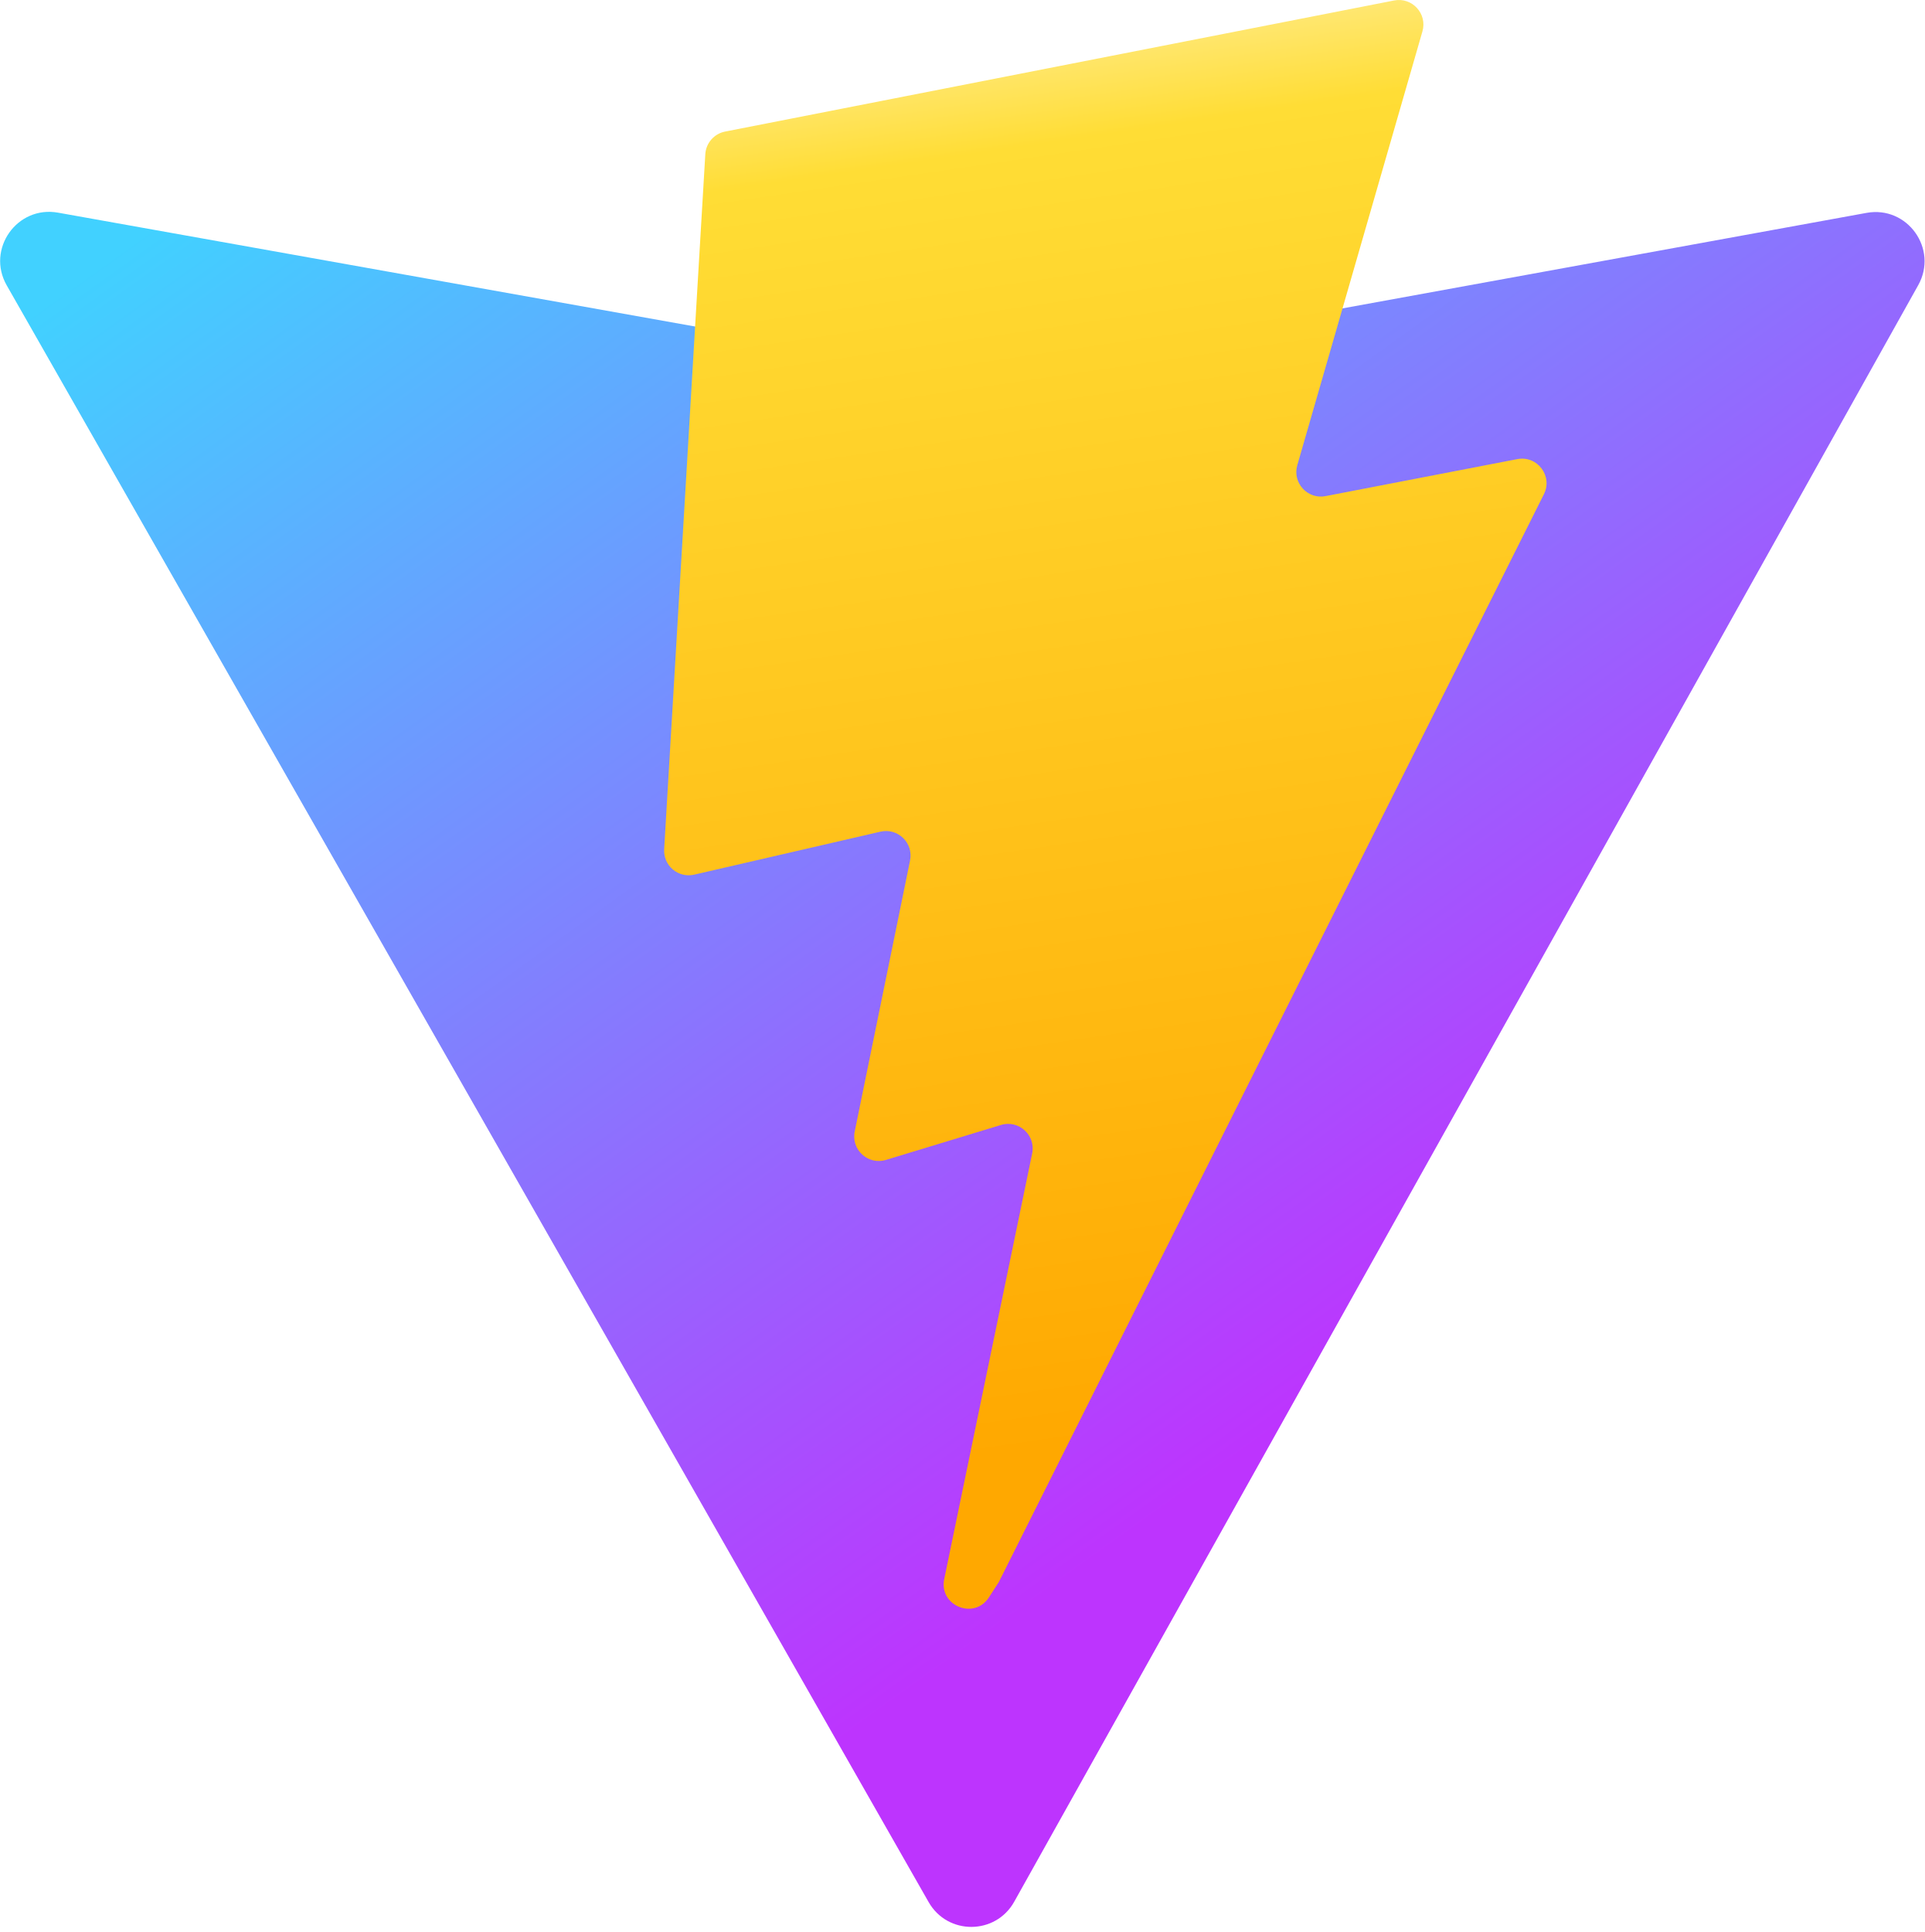
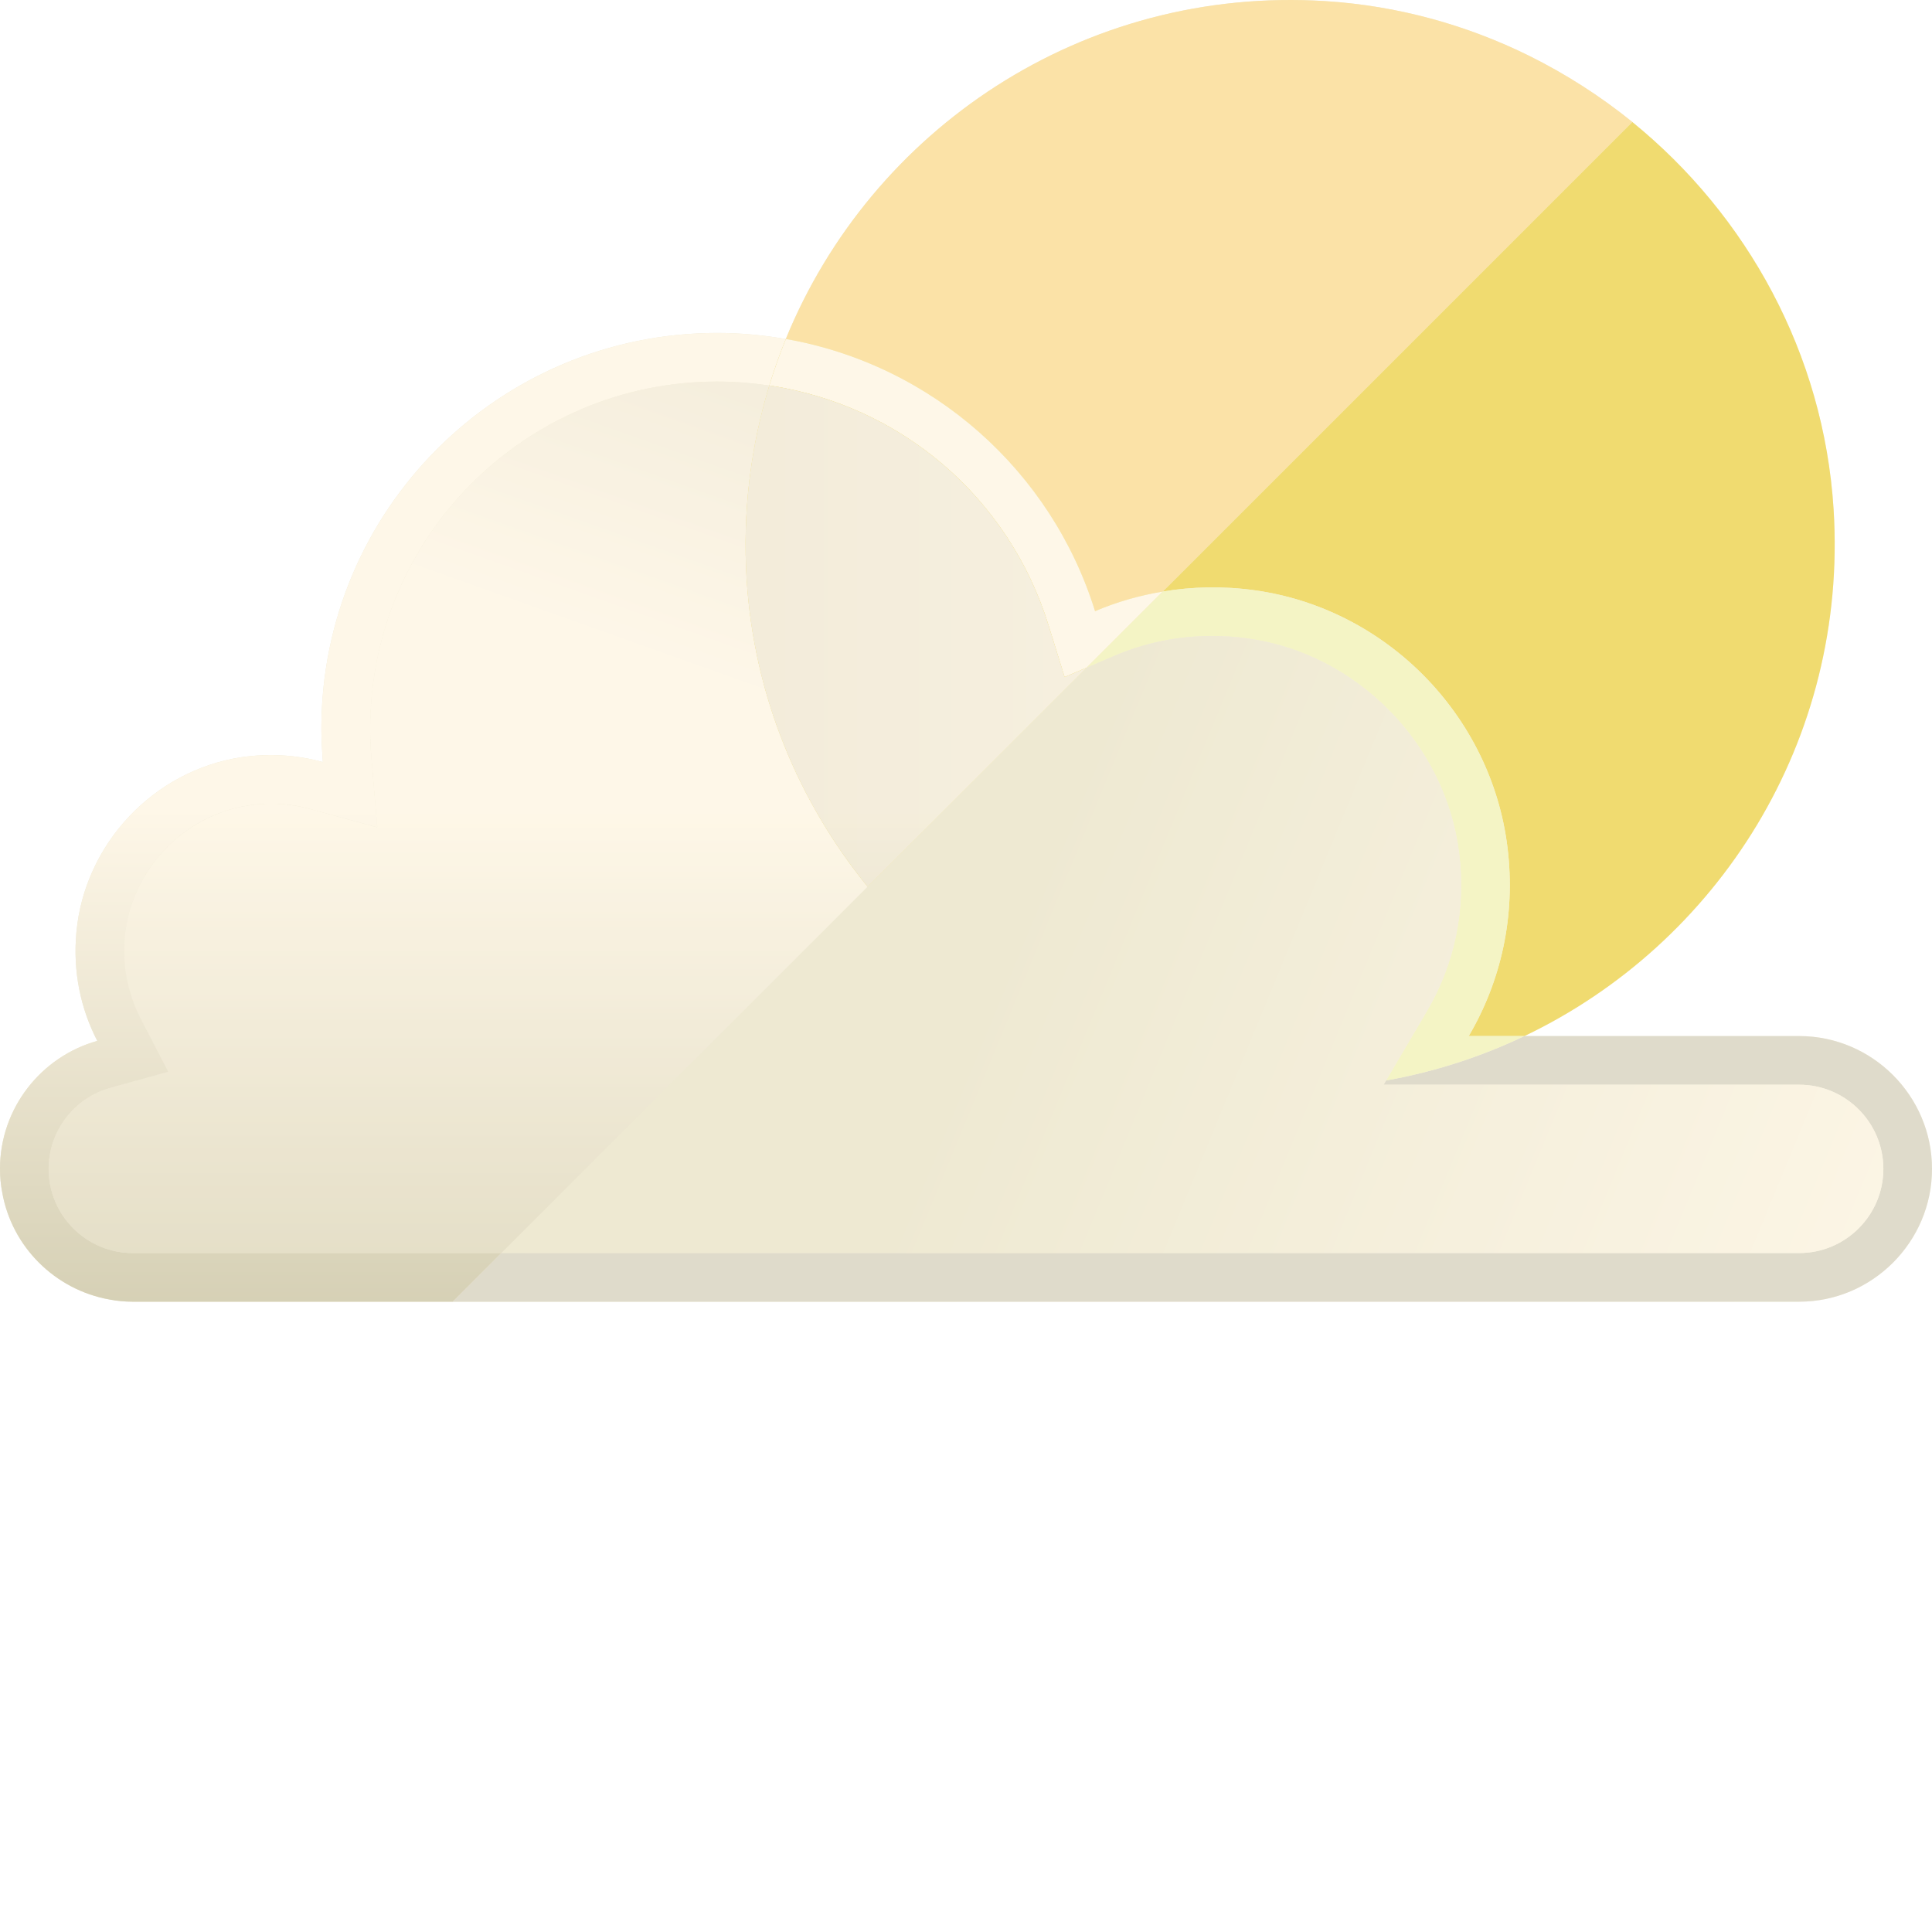
- <svg xmlns="http://www.w3.org/2000/svg" aria-hidden="true" role="img" class="iconify iconify--logos" width="31.88" height="32" preserveAspectRatio="xMidYMid meet" viewBox="0 0 256 257">
-   <defs>
-     <linearGradient id="IconifyId1813088fe1fbc01fb466" x1="-.828%" x2="57.636%" y1="7.652%" y2="78.411%">
-       <stop offset="0%" stop-color="#41D1FF" />
-       <stop offset="100%" stop-color="#BD34FE" />
+ <svg xmlns="http://www.w3.org/2000/svg" height="800px" width="800px" version="1.1" id="_x35_" viewBox="0 0 512 512" xml:space="preserve">
+   <g>
+     <linearGradient id="SVGID_1_" gradientUnits="userSpaceOnUse" x1="191.987" y1="169.476" x2="579.486" y2="329.173">
+       <stop offset="0" style="stop-color:#EEE9D2" />
+       <stop offset="1" style="stop-color:#FEF7E8" />
    </linearGradient>
-     <linearGradient id="IconifyId1813088fe1fbc01fb467" x1="43.376%" x2="50.316%" y1="2.242%" y2="89.03%">
-       <stop offset="0%" stop-color="#FFEA83" />
-       <stop offset="8.333%" stop-color="#FFDD35" />
-       <stop offset="100%" stop-color="#FFA800" />
-     </linearGradient>
-   </defs>
-   <path fill="url(#IconifyId1813088fe1fbc01fb466)" d="M255.153 37.938L134.897 252.976c-2.483 4.44-8.862 4.466-11.382.048L.875 37.958c-2.746-4.814 1.371-10.646 6.827-9.67l120.385 21.517a6.537 6.537 0 0 0 2.322-.004l117.867-21.483c5.438-.991 9.574 4.796 6.877 9.62Z" />
-   <path fill="url(#IconifyId1813088fe1fbc01fb467)" d="M185.432.063L96.44 17.501a3.268 3.268 0 0 0-2.634 3.014l-5.474 92.456a3.268 3.268 0 0 0 3.997 3.378l24.777-5.718c2.318-.535 4.413 1.507 3.936 3.838l-7.361 36.047c-.495 2.426 1.782 4.5 4.151 3.78l15.304-4.649c2.372-.72 4.652 1.36 4.15 3.788l-11.698 56.621c-.732 3.542 3.979 5.473 5.943 2.437l1.313-2.028l72.516-144.72c1.215-2.423-.88-5.186-3.54-4.672l-25.505 4.922c-2.396.462-4.435-1.77-3.759-4.114l16.646-57.705c.677-2.35-1.37-4.583-3.769-4.113Z" />
+     <path style="fill:url(#SVGID_1_);" d="M476.804,274.568h-72.824c51.244-24.467,85.819-78.23,81.939-139.638   c-2.603-41.2-22.941-77.88-53.324-102.579l0.013-0.013c-8.446-6.834-17.601-12.701-27.336-17.537   c-16.569-8.188-34.815-13.281-54.028-14.506C286.9-3.766,230.874,34.402,208.245,89.848c0.005,0.001,0.011,0.002,0.016,0.003   c-1.639,4.02-3.099,8.127-4.377,12.317c-0.401-0.06-0.811-0.084-1.213-0.139c0.395,0.052,0.797,0.076,1.19,0.132   c1.29-4.19,2.772-8.317,4.384-12.314c-5.867-1.032-11.992-1.612-18.181-1.612c-57.896,0-104.896,46.935-104.896,104.832   c0,2.965,0.193,5.931,0.387,8.897c-6.705-1.87-14.055-2.385-21.598-1.29c-23.274,3.546-41.585,23.017-43.712,46.42   c-0.967,10.444,1.16,20.308,5.545,28.754C10.96,279.975,0,293.643,0,309.761c0,2.128,0.194,4.191,0.58,6.189   c2.514,14.442,13.99,25.853,28.432,28.432c1.999,0.387,4.062,0.58,6.189,0.58h84.78l0.002-0.002h356.819   c19.358,0,35.196-15.838,35.196-35.196C512,290.406,496.162,274.568,476.804,274.568z M99.972,219.253l-9.402-2.572l9.4,2.554   L99.972,219.253z M65.89,213.44c1.999-0.322,3.998-0.451,5.996-0.451c2.21,0,4.442,0.266,6.67,0.661   c-2.219-0.388-4.454-0.655-6.697-0.655c-1.977,0-3.985,0.154-5.962,0.453c-6.532,0.99-12.555,3.668-17.619,7.553   C53.34,217.111,59.361,214.432,65.89,213.44z M37.263,269.905l2.419,4.655l-2.417-4.643c-0.191-0.371-0.312-0.768-0.49-1.144   C36.953,269.145,37.073,269.539,37.263,269.905z M25.796,289.562c-4.73,2.21-8.446,6.02-10.664,10.616   C17.342,295.571,21.053,291.759,25.796,289.562z M27.181,330.52c-0.214-0.083-0.45-0.116-0.661-0.206   C26.731,330.404,26.967,330.437,27.181,330.52z M30.701,331.614c1.449,0.297,2.949,0.453,4.484,0.453h97.687l-0.002,0.002H35.202   C33.66,332.069,32.155,331.912,30.701,331.614z" />
+     <g>
+       <path style="fill:#FBE2A7;" d="M432.607,32.339L308.176,156.77c-6.254,1.031-12.314,2.772-17.987,5.222    c-11.476-37.136-43.003-65.31-81.944-72.144C230.874,34.402,286.9-3.766,351.243,0.296c19.213,1.225,37.458,6.318,54.027,14.506    C415.006,19.637,424.161,25.505,432.607,32.339z" />
+       <linearGradient id="SVGID_2_" gradientUnits="userSpaceOnUse" x1="104.122" y1="410.804" x2="104.122" y2="214.459">
+         <stop offset="0" style="stop-color:#C2BD9C" />
+         <stop offset="1" style="stop-color:#FEF7E8" />
+       </linearGradient>
+       <path style="fill:url(#SVGID_2_);" d="M208.244,89.848c-1.612,3.997-3.095,8.124-4.384,12.314    c-4.513-0.645-9.09-1.031-13.797-1.031c-50.739,0-91.937,41.198-91.937,91.937c0,2.643,0.064,5.222,0.323,7.801l1.547,18.375    l-17.794-4.835c-3.417-0.967-6.899-1.419-10.315-1.419c-1.999,0-3.997,0.129-5.996,0.451    c-17.407,2.644-31.204,17.279-32.816,34.88c-0.709,7.479,0.774,14.958,4.191,21.598l7.349,14.119l-15.344,4.255    c-9.671,2.644-16.376,11.476-16.376,21.469c0,12.314,9.993,22.307,22.307,22.307h97.675l-12.894,12.894H35.202    c-2.128,0-4.191-0.194-6.189-0.58c-14.442-2.579-25.918-13.99-28.432-28.432C0.194,313.952,0,311.889,0,309.761    c0-16.118,10.96-29.786,25.789-33.912c-4.384-8.446-6.512-18.31-5.544-28.754c2.127-23.403,20.438-42.874,43.712-46.42    c7.544-1.096,14.893-0.58,21.598,1.29c-0.194-2.966-0.387-5.932-0.387-8.897c0-57.896,47-104.832,104.896-104.832    C196.253,88.236,202.378,88.816,208.244,89.848z" />
+       <path style="fill:#F0DB70;" d="M277.887,165.784l4.237,13.659l5.892-2.52l20.166-20.166c-6.268,1.042-12.301,2.781-17.978,5.208    c-11.499-37.078-43.032-65.315-81.936-72.138c-1.643,4.027-3.105,8.143-4.386,12.342    C238.446,107.334,267.282,131.578,277.887,165.784z" />
+       <linearGradient id="SVGID_3_" gradientUnits="userSpaceOnUse" x1="256.033" y1="410.807" x2="256.033" y2="214.446">
+         <stop offset="0" style="stop-color:#C2BD9C" />
+         <stop offset="1" style="stop-color:#FEF7E8" />
+       </linearGradient>
+       <path style="fill:url(#SVGID_3_);" d="M277.887,165.784l4.237,13.659l5.892-2.52l20.166-20.166    c-6.268,1.042-12.301,2.781-17.978,5.208c-11.499-37.078-43.032-65.315-81.936-72.138c-1.643,4.027-3.105,8.143-4.386,12.342    C238.446,107.334,267.282,131.578,277.887,165.784z" />
+       <linearGradient id="SVGID_4_" gradientUnits="userSpaceOnUse" x1="121.41" y1="410.807" x2="121.41" y2="214.446">
+         <stop offset="0" style="stop-color:#C2BD9C" />
+         <stop offset="1" style="stop-color:#FEF7E8" />
+       </linearGradient>
+       <path style="fill:url(#SVGID_4_);" d="M197.881,153.679c-1.138-18.013,1.075-35.354,6.002-51.51    c-4.527-0.677-9.143-1.061-13.839-1.061c-50.702,0-91.948,41.252-91.948,91.954c0,2.632,0.12,5.235,0.334,7.81l1.543,18.381    l-17.793-4.867c-3.375-0.922-6.85-1.391-10.319-1.391c-1.977,0-3.985,0.154-5.962,0.453c-17.428,2.641-31.241,17.295-32.84,34.843    c-0.693,7.521,0.768,14.994,4.206,21.615l7.335,14.116l-15.325,4.256c-9.652,2.679-16.395,11.516-16.395,21.488    c0,12.296,10.004,22.301,22.307,22.301h97.687l97.071-97.07C211.584,212.413,199.816,184.303,197.881,153.679z" />
+       <linearGradient id="SVGID_5_" gradientUnits="userSpaceOnUse" x1="207.173" y1="27.508" x2="157.207" y2="167.734">
+         <stop offset="0" style="stop-color:#C2BD9C" />
+         <stop offset="1" style="stop-color:#FEF7E8" />
+       </linearGradient>
+       <path style="opacity:0.3;fill:url(#SVGID_5_);" d="M197.881,153.679c-1.138-18.013,1.075-35.354,6.002-51.51    c-4.527-0.677-9.143-1.061-13.839-1.061c-50.702,0-91.948,41.252-91.948,91.954c0,2.632,0.12,5.235,0.334,7.81l1.543,18.381    l-17.793-4.867c-3.375-0.922-6.85-1.391-10.319-1.391c-1.977,0-3.985,0.154-5.962,0.453c-17.428,2.641-31.241,17.295-32.84,34.843    c-0.693,7.521,0.768,14.994,4.206,21.615l7.335,14.116l-15.325,4.256c-9.652,2.679-16.395,11.516-16.395,21.488    c0,12.296,10.004,22.301,22.307,22.301h97.687l97.071-97.07C211.584,212.413,199.816,184.303,197.881,153.679z" />
+       <path style="fill:#F0DB70;" d="M197.881,153.679c1.935,30.624,13.704,58.734,32.063,81.318l58.073-58.073l-5.892,2.52    l-4.237-13.659c-10.605-34.205-39.441-58.45-74.004-63.615C198.956,118.325,196.743,135.665,197.881,153.679z" />
+       <linearGradient id="SVGID_6_" gradientUnits="userSpaceOnUse" x1="242.802" y1="410.807" x2="242.802" y2="214.446">
+         <stop offset="0" style="stop-color:#C2BD9C" />
+         <stop offset="1" style="stop-color:#FEF7E8" />
+       </linearGradient>
+       <path style="fill:url(#SVGID_6_);" d="M197.881,153.679c1.935,30.624,13.704,58.734,32.063,81.318l58.073-58.073l-5.892,2.52    l-4.237-13.659c-10.605-34.205-39.441-58.45-74.004-63.615C198.956,118.325,196.743,135.665,197.881,153.679z" />
+       <linearGradient id="SVGID_7_" gradientUnits="userSpaceOnUse" x1="12.878" y1="168.582" x2="499.106" y2="168.582">
+         <stop offset="0" style="stop-color:#C2BD9C" />
+         <stop offset="1" style="stop-color:#FEF7E8" />
+       </linearGradient>
+       <path style="opacity:0.3;fill:url(#SVGID_7_);" d="M197.881,153.679c1.935,30.624,13.704,58.734,32.063,81.318l58.073-58.073    l-5.892,2.52l-4.237-13.659c-10.605-34.205-39.441-58.45-74.004-63.615C198.956,118.325,196.743,135.665,197.881,153.679z" />
+       <path style="fill:#F0DB70;" d="M332.613,156.445c34.823,4.888,62.568,33.173,66.878,68.072    c2.267,18.36-1.787,35.666-10.267,50.051h14.755c51.244-24.467,85.819-78.23,81.939-139.638    c-2.603-41.201-22.943-77.882-53.327-102.582L308.182,156.757C316.001,155.456,324.195,155.263,332.613,156.445z" />
+       <path style="fill:#DFDBCB;" d="M512,309.765c0-19.358-15.838-35.196-35.196-35.196h-72.824    c-11.466,5.475-23.761,9.475-36.655,11.768l-0.663,1.125h110.144c12.296,0,22.301,10.004,22.301,22.304    c0,12.296-10.005,22.301-22.301,22.301H132.872l-12.894,12.894h356.826C496.162,344.961,512,329.123,512,309.765z" />
+       <path style="fill:#F4F4C5;" d="M399.491,224.517c-4.31-34.9-32.055-63.184-66.878-68.072c-8.418-1.182-16.612-0.988-24.431,0.312    l-20.166,20.166l7.254-3.102c8.204-3.507,16.93-5.286,25.927-5.286c3.186,0,6.422,0.227,9.62,0.677    c28.811,4.045,52.308,27.967,55.871,56.885c1.832,14.805-1.133,29.302-8.575,41.926l-10.79,18.314    c12.894-2.293,25.189-6.294,36.655-11.768h-14.755C397.704,260.183,401.758,242.877,399.491,224.517z" />
+       <linearGradient id="SVGID_8_" gradientUnits="userSpaceOnUse" x1="259.727" y1="261.062" x2="525.674" y2="370.665">
+         <stop offset="0" style="stop-color:#EEE9D2" />
+         <stop offset="1" style="stop-color:#FEF7E8" />
+       </linearGradient>
+       <path style="fill:url(#SVGID_8_);" d="M476.805,287.462H366.662l0.663-1.125l10.79-18.314c7.442-12.624,10.407-27.12,8.575-41.926    c-3.564-28.918-27.061-52.84-55.871-56.885c-3.198-0.45-6.435-0.677-9.62-0.677c-8.997,0-17.723,1.779-25.927,5.286l-7.254,3.102    l-58.073,58.073l-97.071,97.07h343.933c12.296,0,22.301-10.005,22.301-22.301C499.106,297.466,489.102,287.462,476.805,287.462z" />
+     </g>
+   </g>
</svg>
